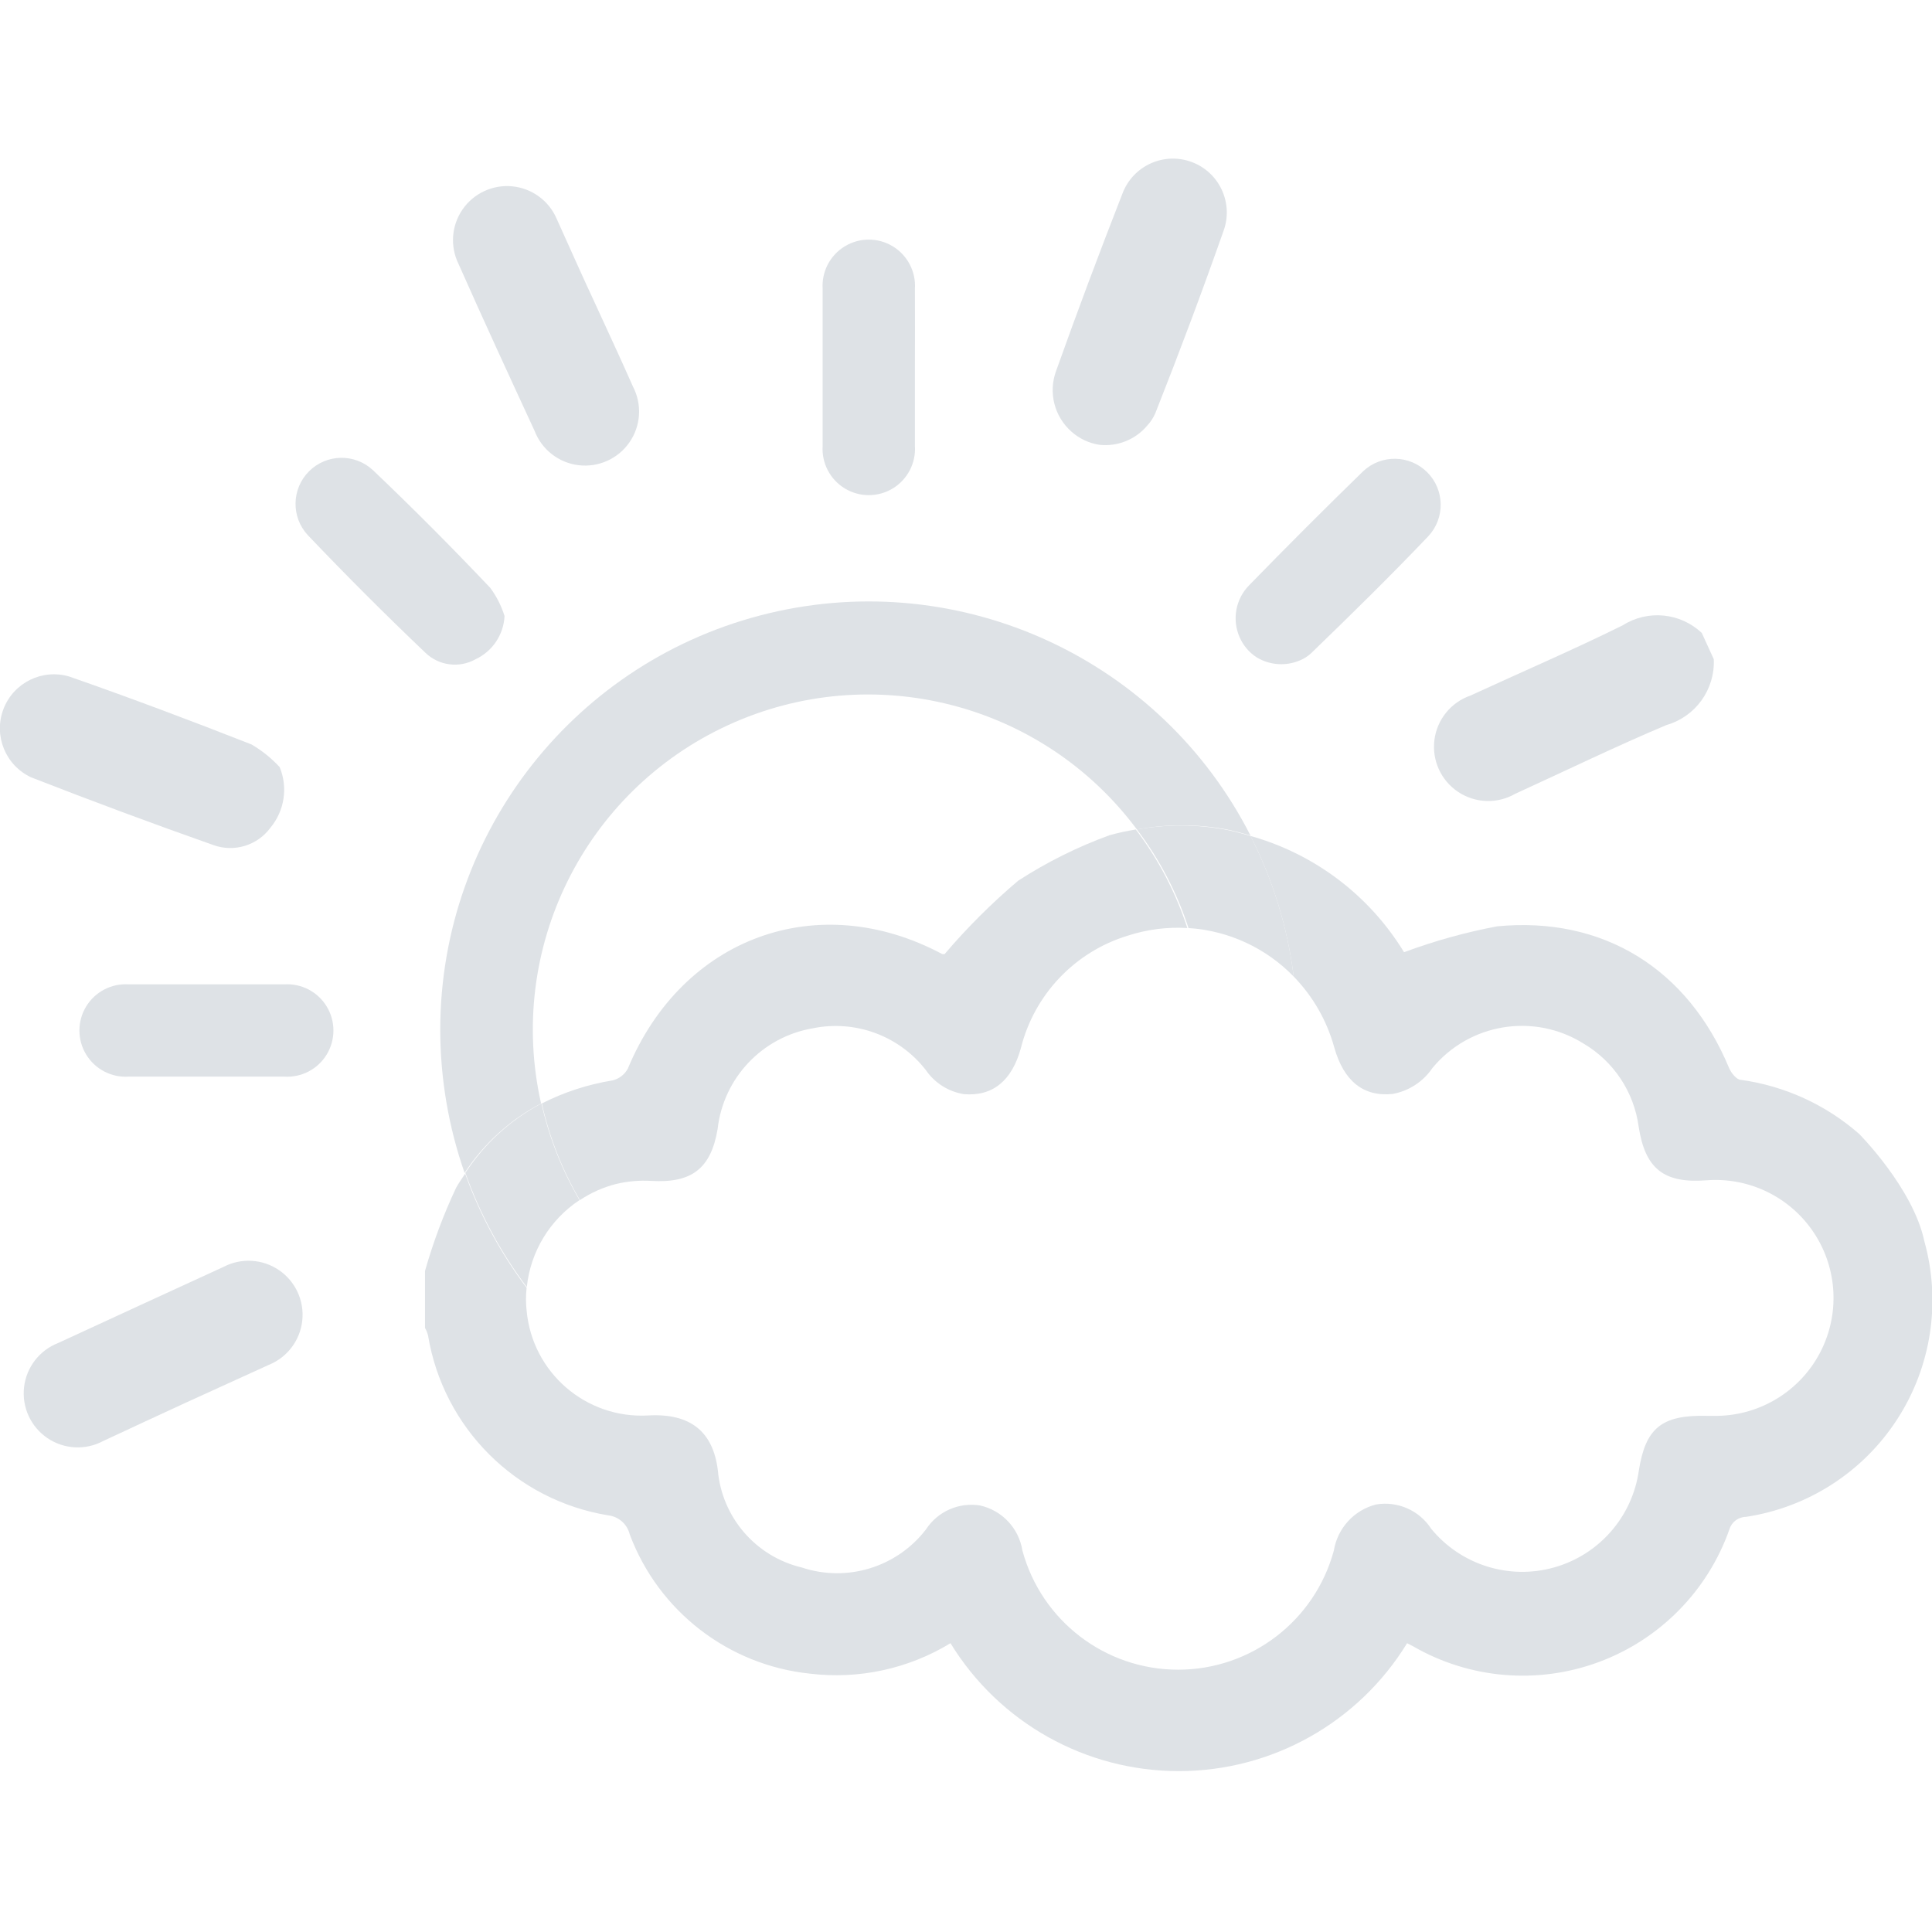
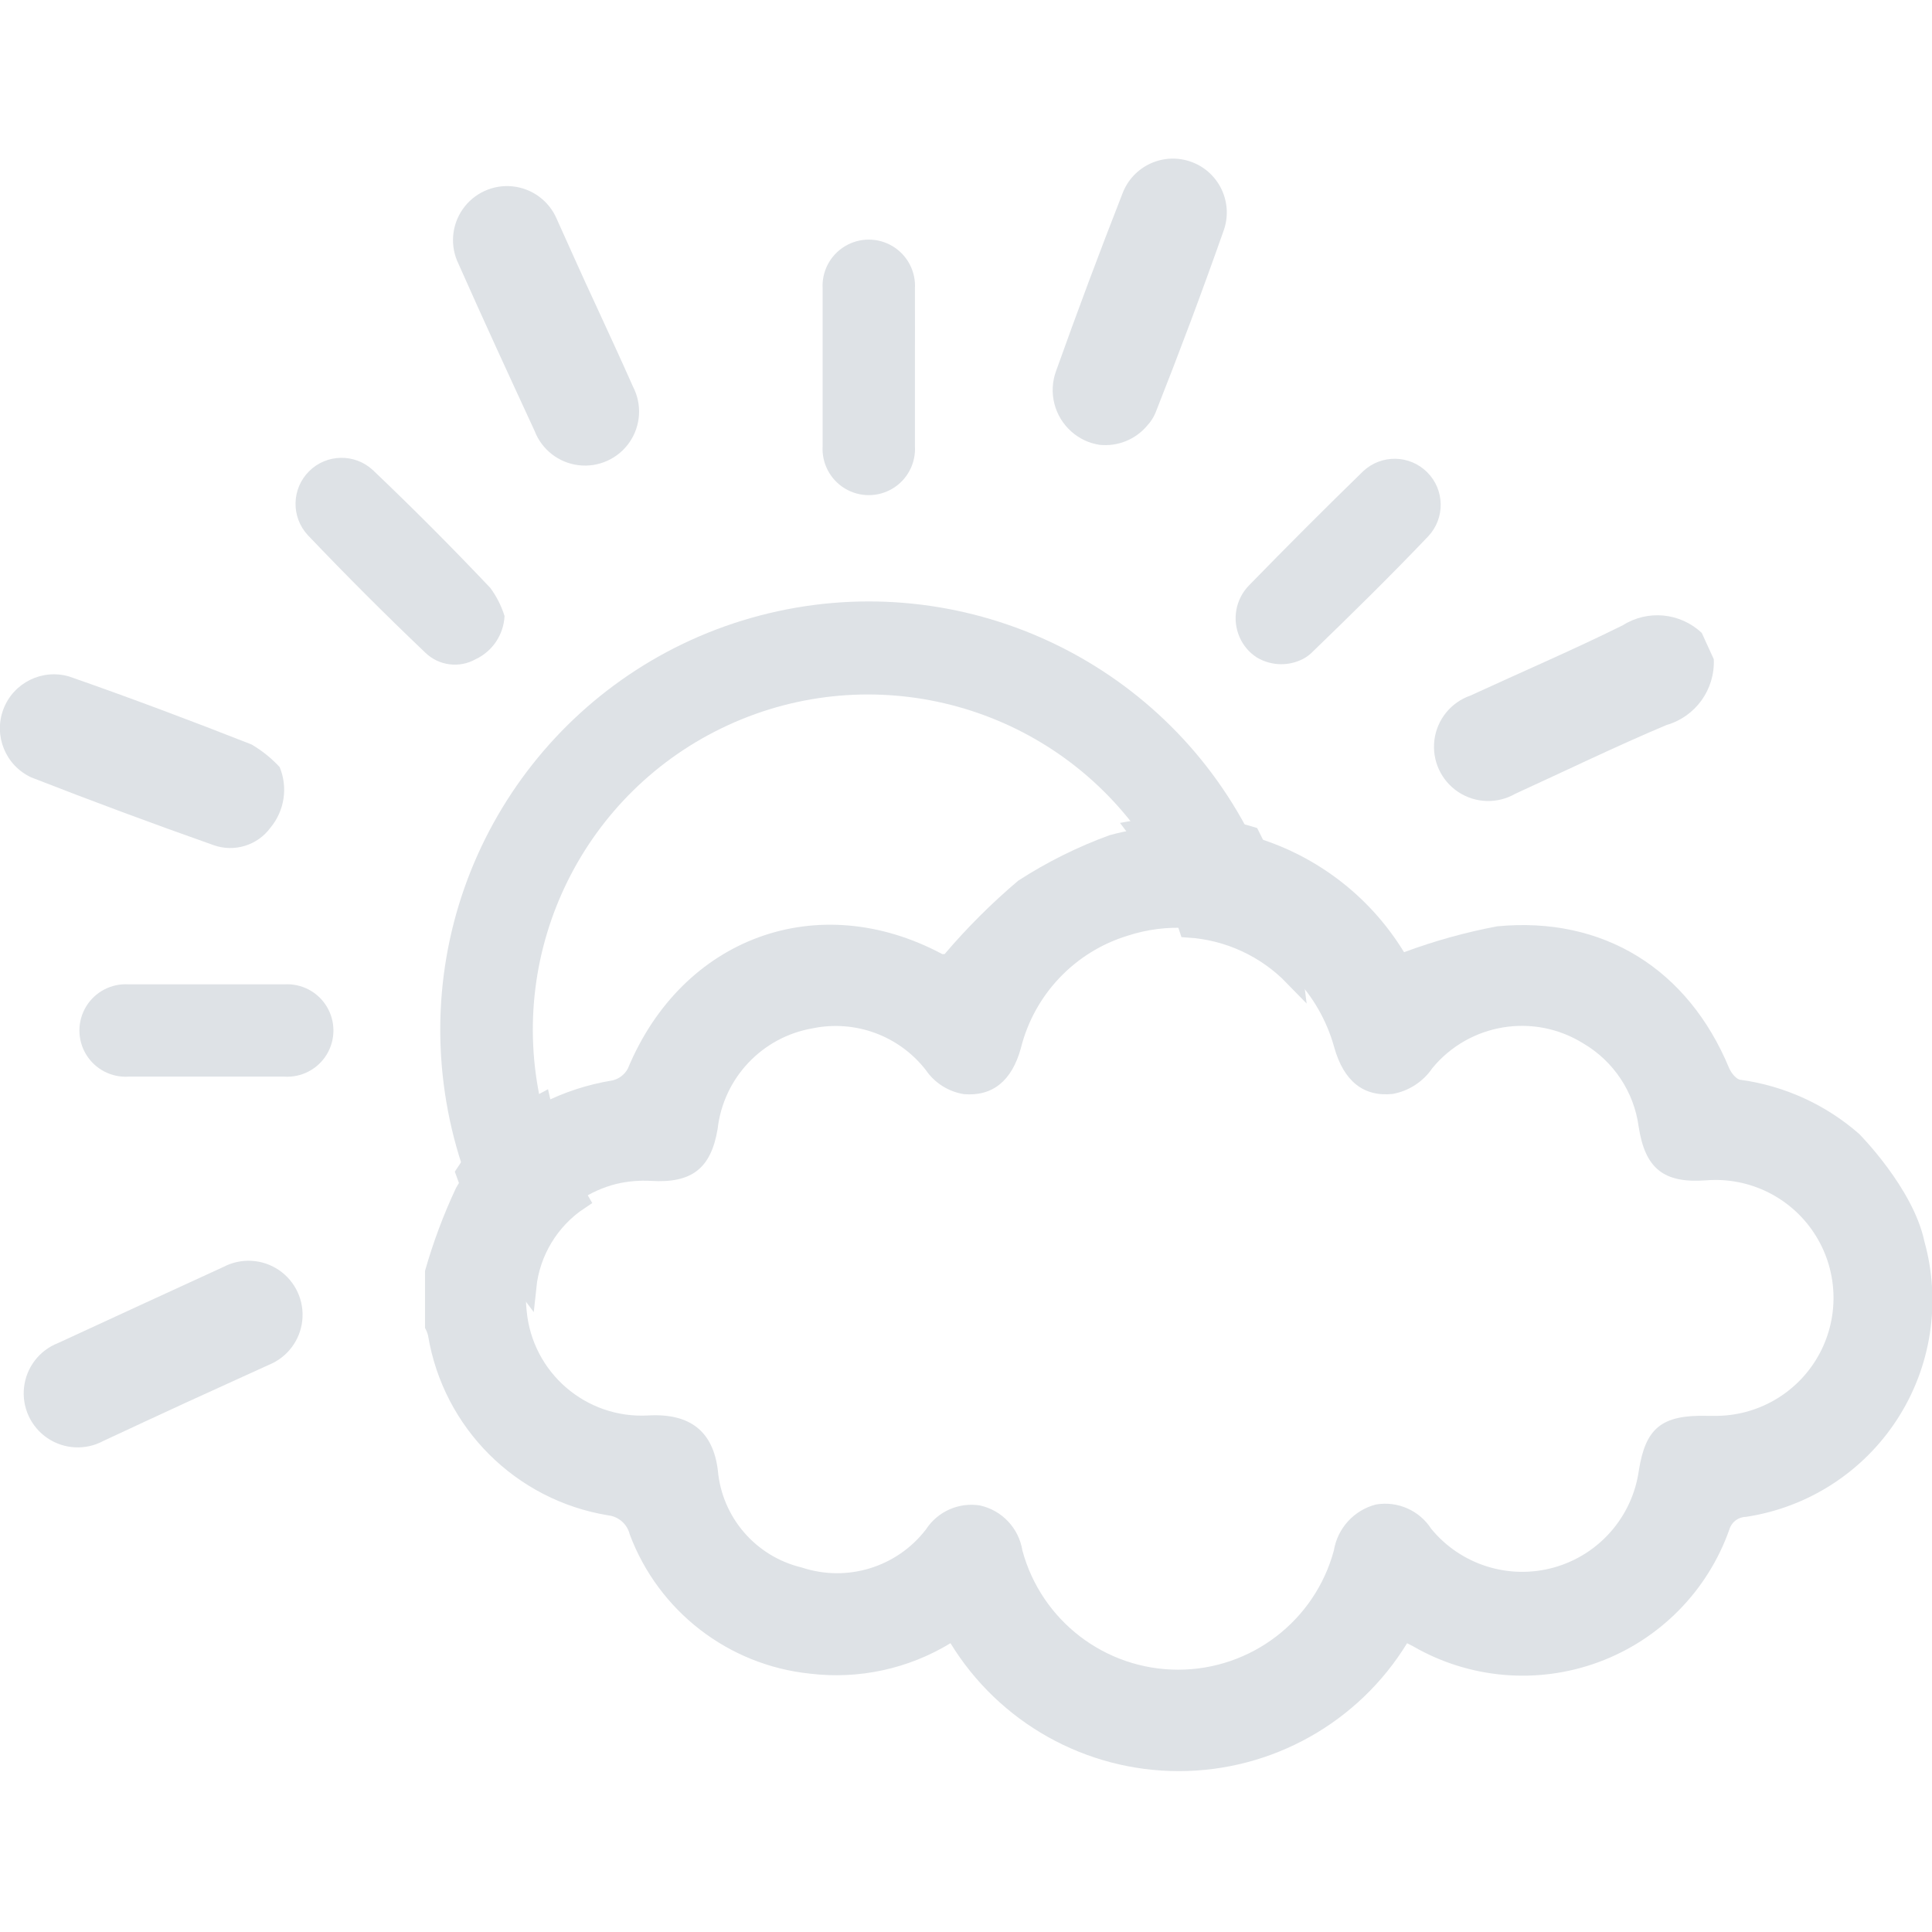
<svg xmlns="http://www.w3.org/2000/svg" width="120px" height="120px" viewBox="0 0 101.55 84.55" fill="#dee2e6">
  <defs>
    <style>.cls-1{fill:none;}</style>
  </defs>
  <g id="Layer_2" data-name="Layer 2">
    <g id="Layer_1-2" data-name="Layer 1">
      <path d="M26.52,23.88A2.65,2.65,0,0,1,25,26.15a2.23,2.23,0,0,1-2.64-.34q-3.15-3-6.18-6.18a2.42,2.42,0,0,1,3.42-3.42q3.15,3,6.17,6.19A5,5,0,0,1,26.52,23.88Z" />
      <path d="M66.05,26.05A2.4,2.4,0,0,1,65.16,25a2.47,2.47,0,0,1,.5-2.74q3-3.08,6-6a2.42,2.42,0,0,1,3.42,3.42c-2,2.1-4.09,4.15-6.18,6.17a2,2,0,0,1-.57.36A2.5,2.5,0,0,1,66.05,26.05Z" />
      <path d="M48.09,10.81c0,1.38,0,2.76,0,4.13a2.43,2.43,0,1,1-4.85,0q0-4.12,0-8.26a2.43,2.43,0,1,1,4.85,0C48.1,8.06,48.09,9.44,48.09,10.81Z" />
      <path d="M10.76,48.09h-4a2.43,2.43,0,1,1,0-4.85c2.73,0,5.45,0,8.18,0a2.43,2.43,0,1,1,0,4.85Z" />
      <path d="M90.08,26.15a3.44,3.44,0,0,1-2.49,3.46c-2.68,1.13-5.29,2.4-7.94,3.61a2.85,2.85,0,1,1-2.36-5.16c2.67-1.23,5.37-2.39,8-3.69a3.4,3.4,0,0,1,4.16.4Z" />
      <path d="M14.7,31.82A3.12,3.12,0,0,1,14.22,35a2.62,2.62,0,0,1-3,.92q-4.82-1.7-9.58-3.56a2.84,2.84,0,0,1,2-5.3c3.21,1.12,6.4,2.32,9.58,3.57A6.45,6.45,0,0,1,14.7,31.82Z" />
      <path d="M57.79,14.88a2.85,2.85,0,0,1-1.47-.69A2.91,2.91,0,0,1,55.51,11Q57.18,6.32,59,1.67a2.83,2.83,0,0,1,5.3,2C63.18,6.85,62,10,60.73,13.21a2.27,2.27,0,0,1-.43.66A2.87,2.87,0,0,1,57.79,14.88Z" />
      <path d="M31.27,7.43c.67,1.46,1.35,2.92,2,4.39a2.84,2.84,0,1,1-5.17,2.33c-1.35-2.92-2.7-5.85-4-8.78A2.84,2.84,0,1,1,29.26,3C29.94,4.5,30.6,6,31.27,7.43Z" />
      <path d="M9.74,65.24c-1.44.66-2.87,1.33-4.31,2a2.84,2.84,0,1,1-2.37-5.15q4.33-2,8.69-4a2.84,2.84,0,1,1,2.38,5.15C12.67,63.91,11.2,64.57,9.74,65.24Z" />
      <path class="cls-1" d="M45.65,63.33A17.75,17.75,0,0,0,63.33,45.66a17.42,17.42,0,0,0-.86-5.38,8.46,8.46,0,0,0-3.13.4,8.28,8.28,0,0,0-5.62,5.91c-.48,1.72-1.5,2.55-3,2.42a3,3,0,0,1-2-1.27,6,6,0,0,0-5.94-2.19,6.06,6.06,0,0,0-5,5.29c-.35,2.09-1.37,2.86-3.5,2.73a6.41,6.41,0,0,0-1.85.16,6.2,6.2,0,0,0-1.91.85A17.76,17.76,0,0,0,45.65,63.33Z" />
      <path class="cls-1" d="M33,47.67c2.91-6.91,10-9.51,16.63-6.07l.12,0a33.56,33.56,0,0,1,3.87-3.86,23.89,23.89,0,0,1,4.8-2.39,12.72,12.72,0,0,1,1.38-.3A17.61,17.61,0,0,0,28.44,49.5a12.63,12.63,0,0,1,3.71-1.21A1.24,1.24,0,0,0,33,47.67Z" />
      <path class="cls-1" d="M45.64,68.18a22.42,22.42,0,0,1-18-9,5.27,5.27,0,0,0,0,1.19,6.07,6.07,0,0,0,6.38,5.52c2.25-.12,3.42.87,3.67,2.87a5.77,5.77,0,0,0,4.41,5.12,5.89,5.89,0,0,0,6.53-2,2.85,2.85,0,0,1,2.84-1.26,2.89,2.89,0,0,1,2.23,2.37,8.48,8.48,0,0,0,16.37,0,3,3,0,0,1,2.21-2.4,2.88,2.88,0,0,1,2.91,1.28A6.19,6.19,0,0,0,86.14,68.8c.35-2.22,1.18-2.94,3.58-2.88h.57a6.2,6.2,0,1,0-.6-12.38c-2.24.16-3.22-.61-3.56-2.83a6,6,0,0,0-2.9-4.36,6.1,6.1,0,0,0-7.94,1.29A3.22,3.22,0,0,1,73.2,49c-1.53.16-2.57-.67-3.07-2.45A8.62,8.62,0,0,0,68,42.83a22.21,22.21,0,0,1,.18,2.84A22.5,22.5,0,0,1,45.64,68.18Z" />
      <path d="M28.44,49.5A17.62,17.62,0,0,1,59.76,35.1a12.92,12.92,0,0,1,4.73,0c.42.09.84.2,1.24.32A22.52,22.52,0,0,0,23.14,45.62a22.89,22.89,0,0,0,1.28,7.53A10.79,10.79,0,0,1,28.44,49.5Z" />
      <path d="M34.22,53.57c2.13.13,3.15-.64,3.5-2.73a6.06,6.06,0,0,1,5-5.29,6,6,0,0,1,5.94,2.19,3,3,0,0,0,2,1.27c1.51.13,2.53-.7,3-2.42a8.28,8.28,0,0,1,5.62-5.91,8.46,8.46,0,0,1,3.13-.4,17.55,17.55,0,0,0-2.71-5.18,12.72,12.72,0,0,0-1.38.3,23.89,23.89,0,0,0-4.8,2.39,33.56,33.56,0,0,0-3.87,3.86l-.12,0C43,38.16,35.87,40.76,33,47.67a1.24,1.24,0,0,1-.81.62,12.63,12.63,0,0,0-3.71,1.21,17.7,17.7,0,0,0,2,5.08,6.2,6.2,0,0,1,1.91-.85A6.41,6.41,0,0,1,34.22,53.57Z" />
      <path d="M101.15,56.75c-.59-2.8-3.43-5.65-3.43-5.65a11.91,11.91,0,0,0-6.21-2.84c-.23,0-.51-.36-.62-.61-2.16-5.21-6.61-8-12.2-7.46a30.07,30.07,0,0,0-4.89,1.36,13.82,13.82,0,0,0-8.07-6.11A22.32,22.32,0,0,1,68,42.83a8.62,8.62,0,0,1,2.13,3.72c.5,1.78,1.54,2.61,3.07,2.45a3.22,3.22,0,0,0,2.09-1.36,6.1,6.1,0,0,1,7.94-1.29,6,6,0,0,1,2.9,4.36c.34,2.22,1.32,3,3.56,2.83a6.2,6.2,0,1,1,.6,12.38h-.57c-2.4-.06-3.23.66-3.58,2.88a6.19,6.19,0,0,1-10.91,3.06,2.88,2.88,0,0,0-2.91-1.28A3,3,0,0,0,70.11,73a8.48,8.48,0,0,1-16.37,0,2.89,2.89,0,0,0-2.23-2.37,2.85,2.85,0,0,0-2.84,1.26,5.89,5.89,0,0,1-6.53,2,5.77,5.77,0,0,1-4.41-5.12c-.25-2-1.42-3-3.67-2.87a6.07,6.07,0,0,1-6.38-5.52,5.27,5.27,0,0,1,0-1.19,22.58,22.58,0,0,1-3.23-6c-.16.24-.33.48-.48.75a28.75,28.75,0,0,0-1.63,4.36v3a1.52,1.52,0,0,1,.16.4,11.47,11.47,0,0,0,9.47,9.45,1.32,1.32,0,0,1,1.13,1,11.37,11.37,0,0,0,9.47,7.32,11.54,11.54,0,0,0,7.39-1.6,14.07,14.07,0,0,0,24,0l.31.16a11.52,11.52,0,0,0,16.63-6.14.92.92,0,0,1,.87-.66A11.52,11.52,0,0,0,101.15,56.75Z" />
-       <path d="M59.76,35.1a17.55,17.55,0,0,1,2.71,5.18A8.46,8.46,0,0,1,68,42.83a22.32,22.32,0,0,0-2.27-7.39c-.4-.12-.82-.23-1.24-.32A12.92,12.92,0,0,0,59.76,35.1Z" />
-       <path d="M30.46,54.58a17.7,17.7,0,0,1-2-5.08,10.79,10.79,0,0,0-4,3.65,22.58,22.58,0,0,0,3.23,6A6.26,6.26,0,0,1,30.46,54.58Z" />
+       <path stroke="#dee2e6" d="M59.76,35.1a17.55,17.55,0,0,1,2.71,5.18A8.46,8.46,0,0,1,68,42.83a22.32,22.32,0,0,0-2.27-7.39c-.4-.12-.82-.23-1.24-.32A12.92,12.92,0,0,0,59.76,35.1Z" />
+       <path stroke="#dee2e6" d="M30.46,54.58a17.7,17.7,0,0,1-2-5.08,10.79,10.79,0,0,0-4,3.65,22.58,22.58,0,0,0,3.23,6A6.26,6.26,0,0,1,30.46,54.58Z" />
    </g>
  </g>
</svg>
